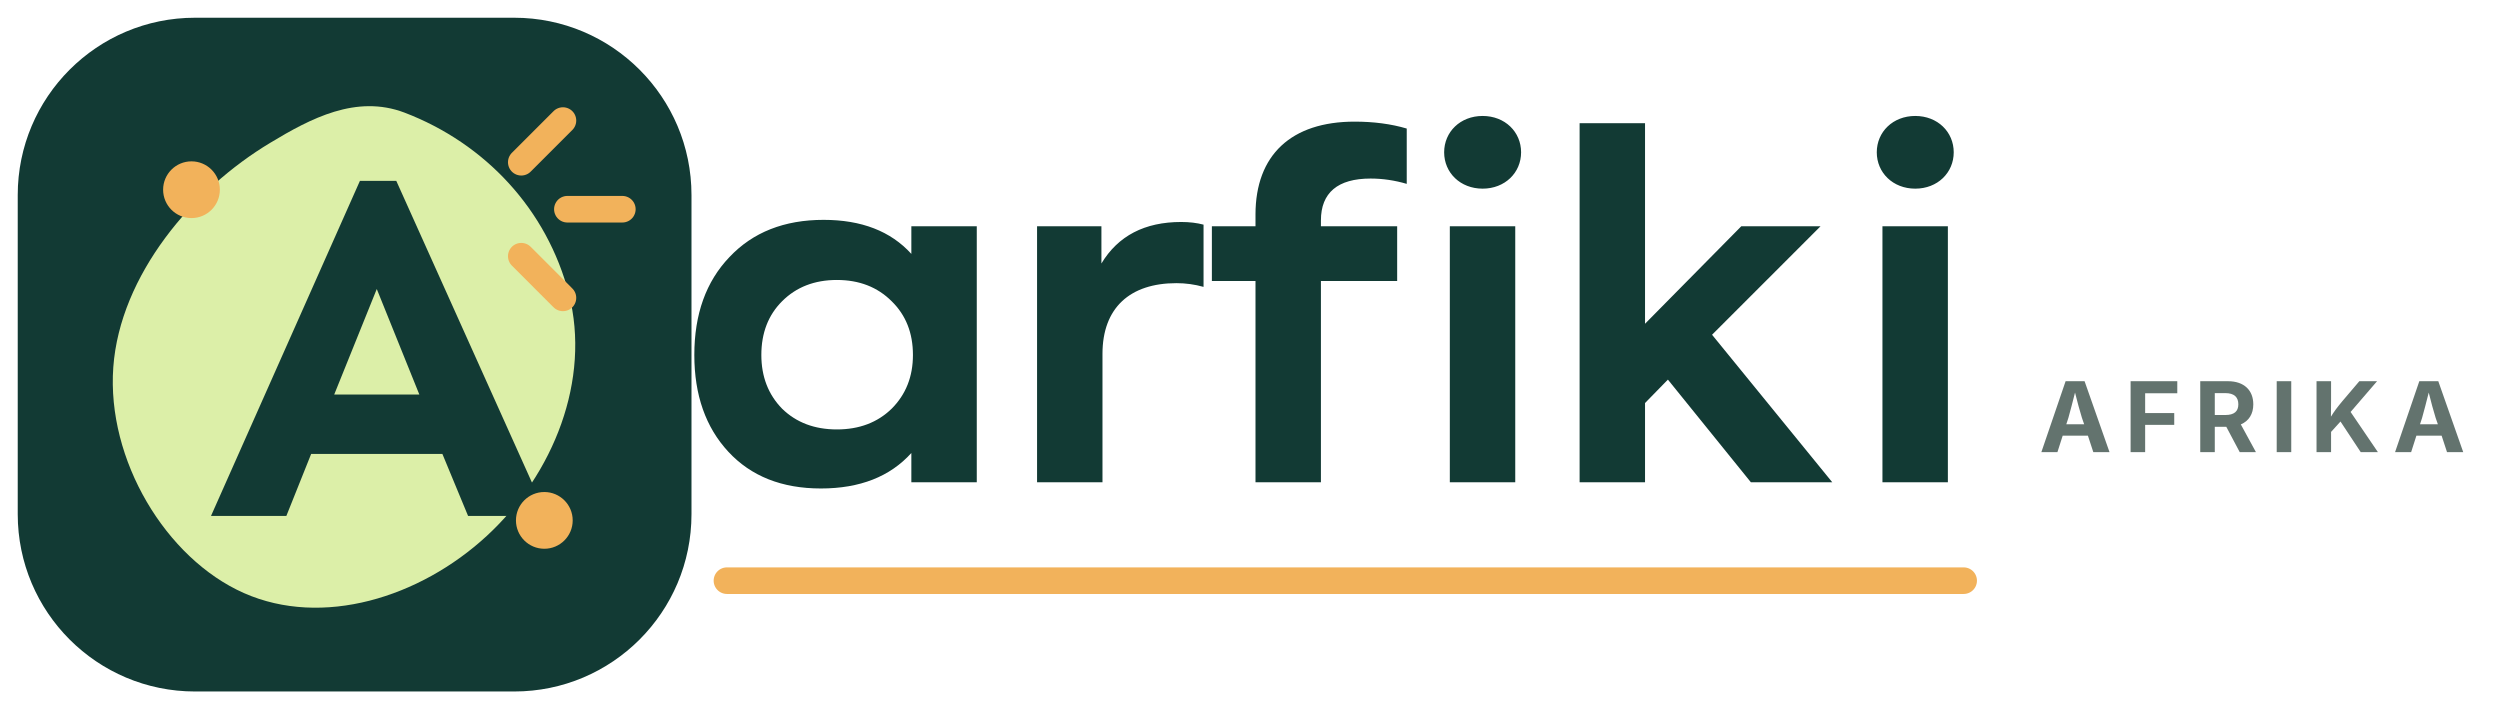
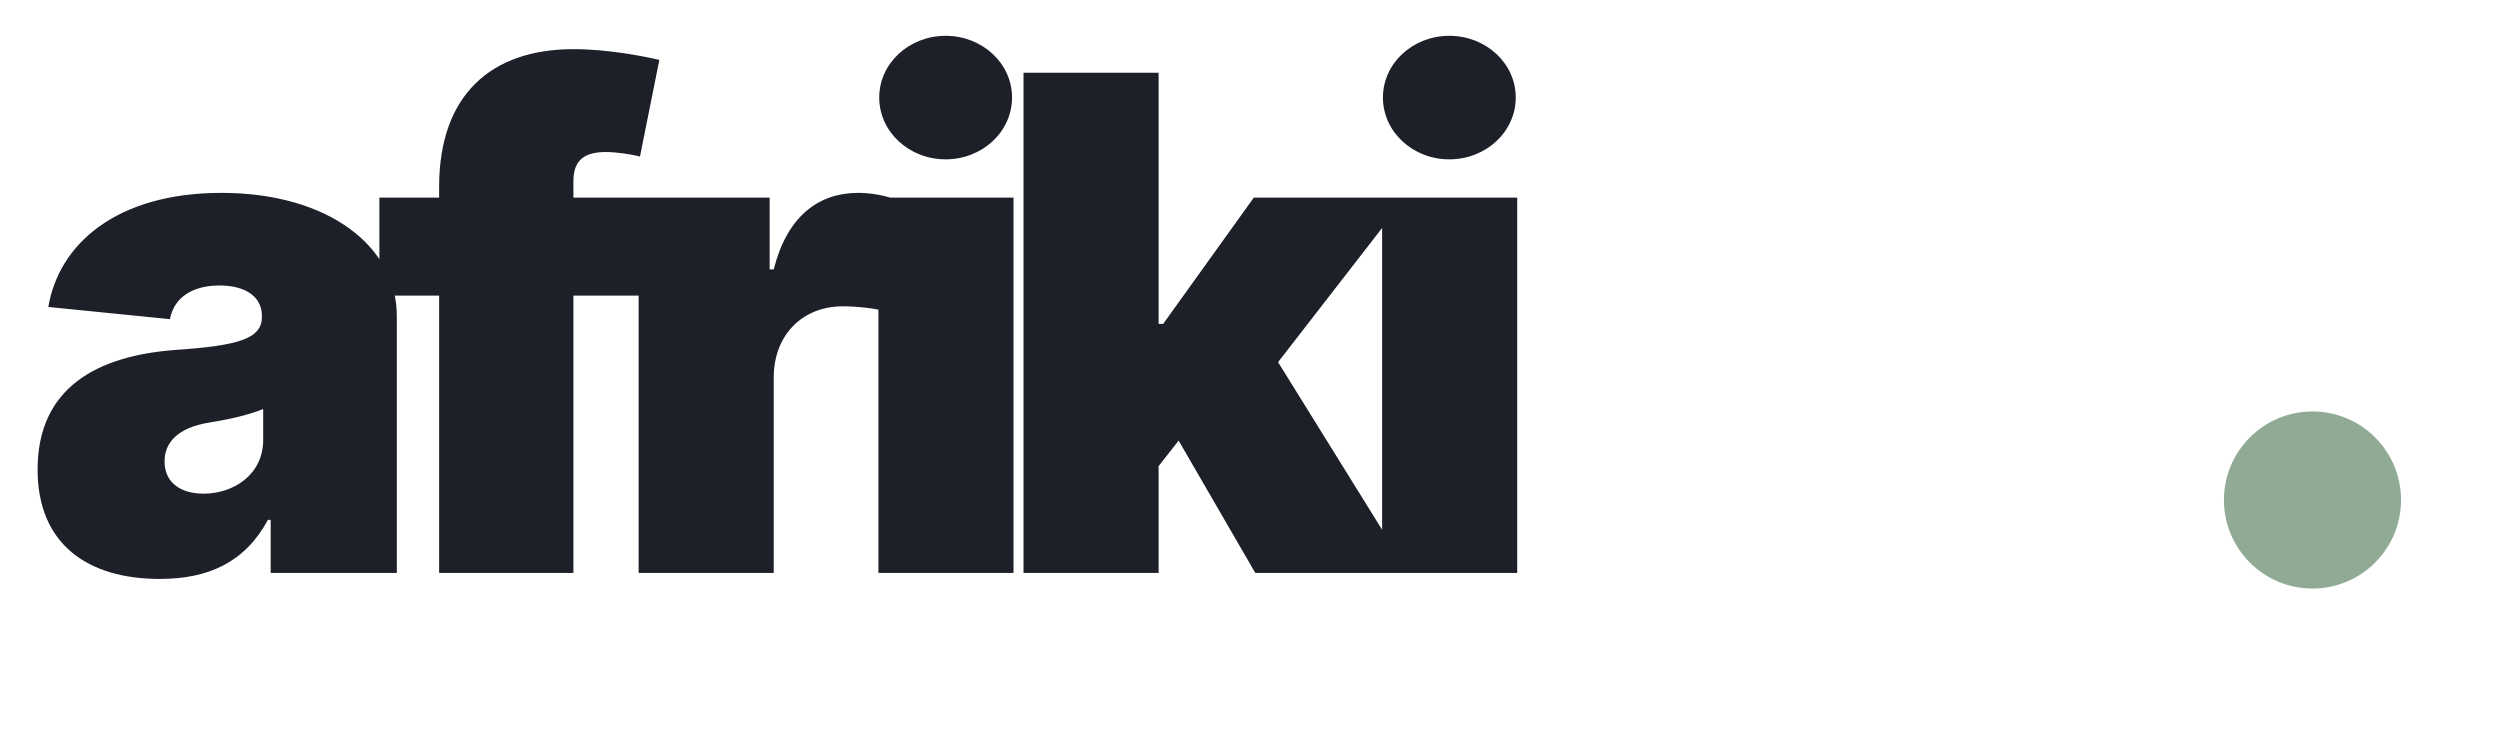
- <svg xmlns="http://www.w3.org/2000/svg" width="282" height="80" viewBox="0 0 282 80" fill="none" role="img" aria-labelledby="title desc">
-   <rect x="2" y="2" width="76" height="76" rx="20" fill="#123A34" />
-   <path d="M45.62 12.7C54.74 16.18 61.72 23.66 64.18 33.2C66.64 42.8 62.5 53.44 54.92 60.44C47.34 67.44 36.34 70.8 27.52 66.9C18.7 63 12.02 51.86 12.78 41.42C13.54 31.04 21.72 21.36 30.5 16.1C35.04 13.36 40.18 10.64 45.62 12.7Z" fill="#DCEFA8" />
-   <path d="M40.6 20.4L23.8 58.2H32.3L35.1 51.2H49.9L52.8 58.2H61.7L44.7 20.4H40.6ZM37.7 44.5L42.5 32.6L47.3 44.5H37.7Z" fill="#123A34" />
-   <path d="M58.8 18.3L63.5 13.6M64 23.6H70.2M58.8 28.9L63.5 33.6" stroke="#F2B25B" stroke-width="3" stroke-linecap="round" />
-   <circle cx="21.6" cy="21.4" r="3.2" fill="#F2B25B" />
-   <circle cx="61.4" cy="58.7" r="3.2" fill="#F2B25B" />
-   <path d="M92.6 55.1C88.2 55.1 84.72 53.72 82.16 50.96C79.6 48.2 78.32 44.56 78.32 40.04C78.32 35.44 79.64 31.76 82.28 29C84.92 26.2 88.46 24.8 92.9 24.8C97.18 24.8 100.48 26.08 102.8 28.64V25.52H110.18V54.4H102.8V51.1C100.4 53.76 97 55.1 92.6 55.1ZM94.4 48.44C96.92 48.44 98.98 47.66 100.58 46.1C102.18 44.5 102.98 42.48 102.98 40.04C102.98 37.56 102.18 35.54 100.58 33.98C98.98 32.38 96.92 31.58 94.4 31.58C91.88 31.58 89.82 32.38 88.22 33.98C86.66 35.54 85.88 37.56 85.88 40.04C85.88 42.48 86.66 44.5 88.22 46.1C89.82 47.66 91.88 48.44 94.4 48.44ZM116.98 54.4V25.52H124.24V29.72C126.12 26.6 129.12 25.04 133.24 25.04C134.16 25.04 135 25.14 135.76 25.34V32.36C134.76 32.08 133.74 31.94 132.7 31.94C127.46 31.94 124.36 34.72 124.36 39.92V54.4H116.98ZM141.62 54.4V31.7H136.7V25.52H141.62V24.2C141.62 17.48 145.66 13.72 152.8 13.72C154.96 13.72 156.92 13.98 158.68 14.5V20.74C157.32 20.34 155.96 20.14 154.6 20.14C150.9 20.14 149 21.74 149 24.86V25.52H157.6V31.7H149V54.4H141.62ZM167.24 21.28C164.72 21.28 162.9 19.48 162.9 17.18C162.9 14.88 164.72 13.08 167.24 13.08C169.76 13.08 171.58 14.88 171.58 17.18C171.58 19.48 169.76 21.28 167.24 21.28ZM163.54 54.4V25.52H170.92V54.4H163.54ZM178.18 54.4V13.9H185.56V36.52L196.42 25.52H205.36L193.12 37.76L206.68 54.4H197.5L188.14 42.82L185.56 45.46V54.4H178.18ZM216.04 21.28C213.52 21.28 211.7 19.48 211.7 17.18C211.7 14.88 213.52 13.08 216.04 13.08C218.56 13.08 220.38 14.88 220.38 17.18C220.38 19.48 218.56 21.28 216.04 21.28ZM212.34 54.4V25.52H219.72V54.4H212.34Z" fill="#123A34" />
-   <path d="M82 65.5H221.5" stroke="#F2B25B" stroke-width="3" stroke-linecap="round" />
-   <text x="230" y="51" fill="#63736E" font-family="Inter, Arial, sans-serif" font-size="11" font-weight="700" letter-spacing="1.4">AFRIKA + KI</text>
+ <svg xmlns="http://www.w3.org/2000/svg" width="240" height="72" viewBox="0 0 240 72" fill="none" role="img" aria-labelledby="title desc">
+   <text x="2" y="55" fill="#1D2028" font-family="Inter, Arial, Helvetica, sans-serif" font-size="66" font-weight="900" letter-spacing="-5.6">afriki</text>
+   <circle cx="222" cy="48" r="8.5" fill="#91AA95" />
</svg>
